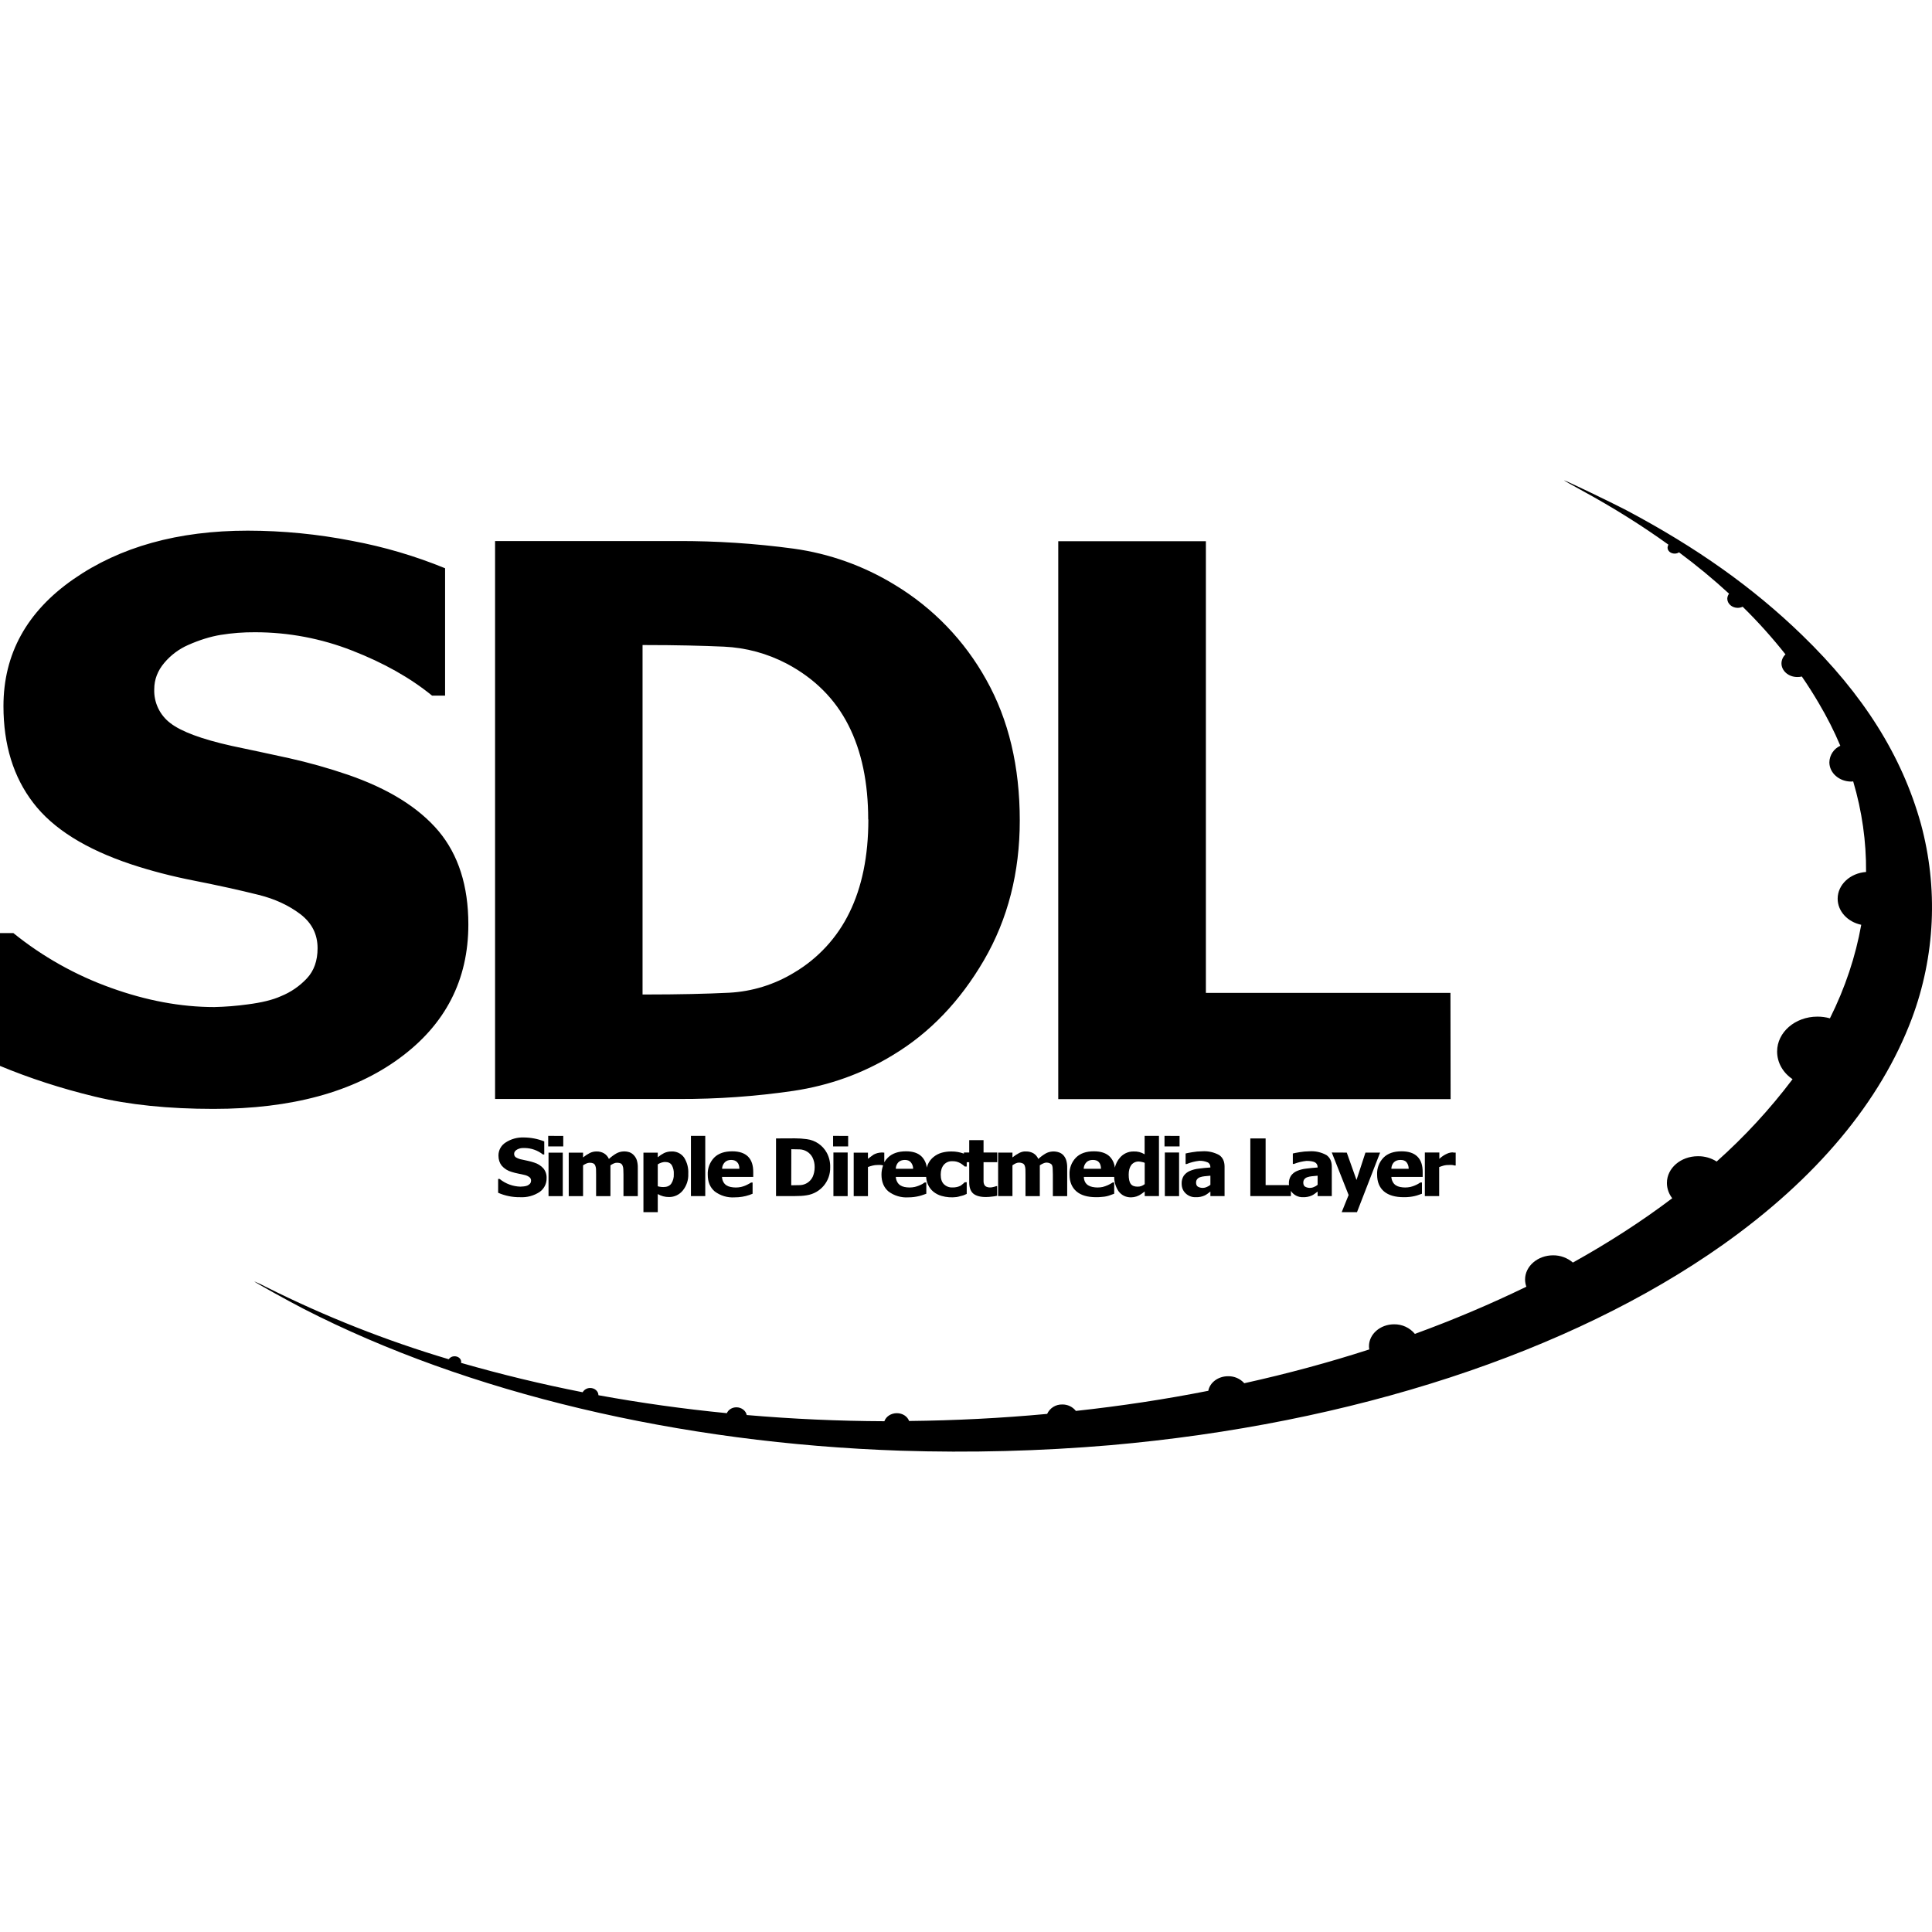
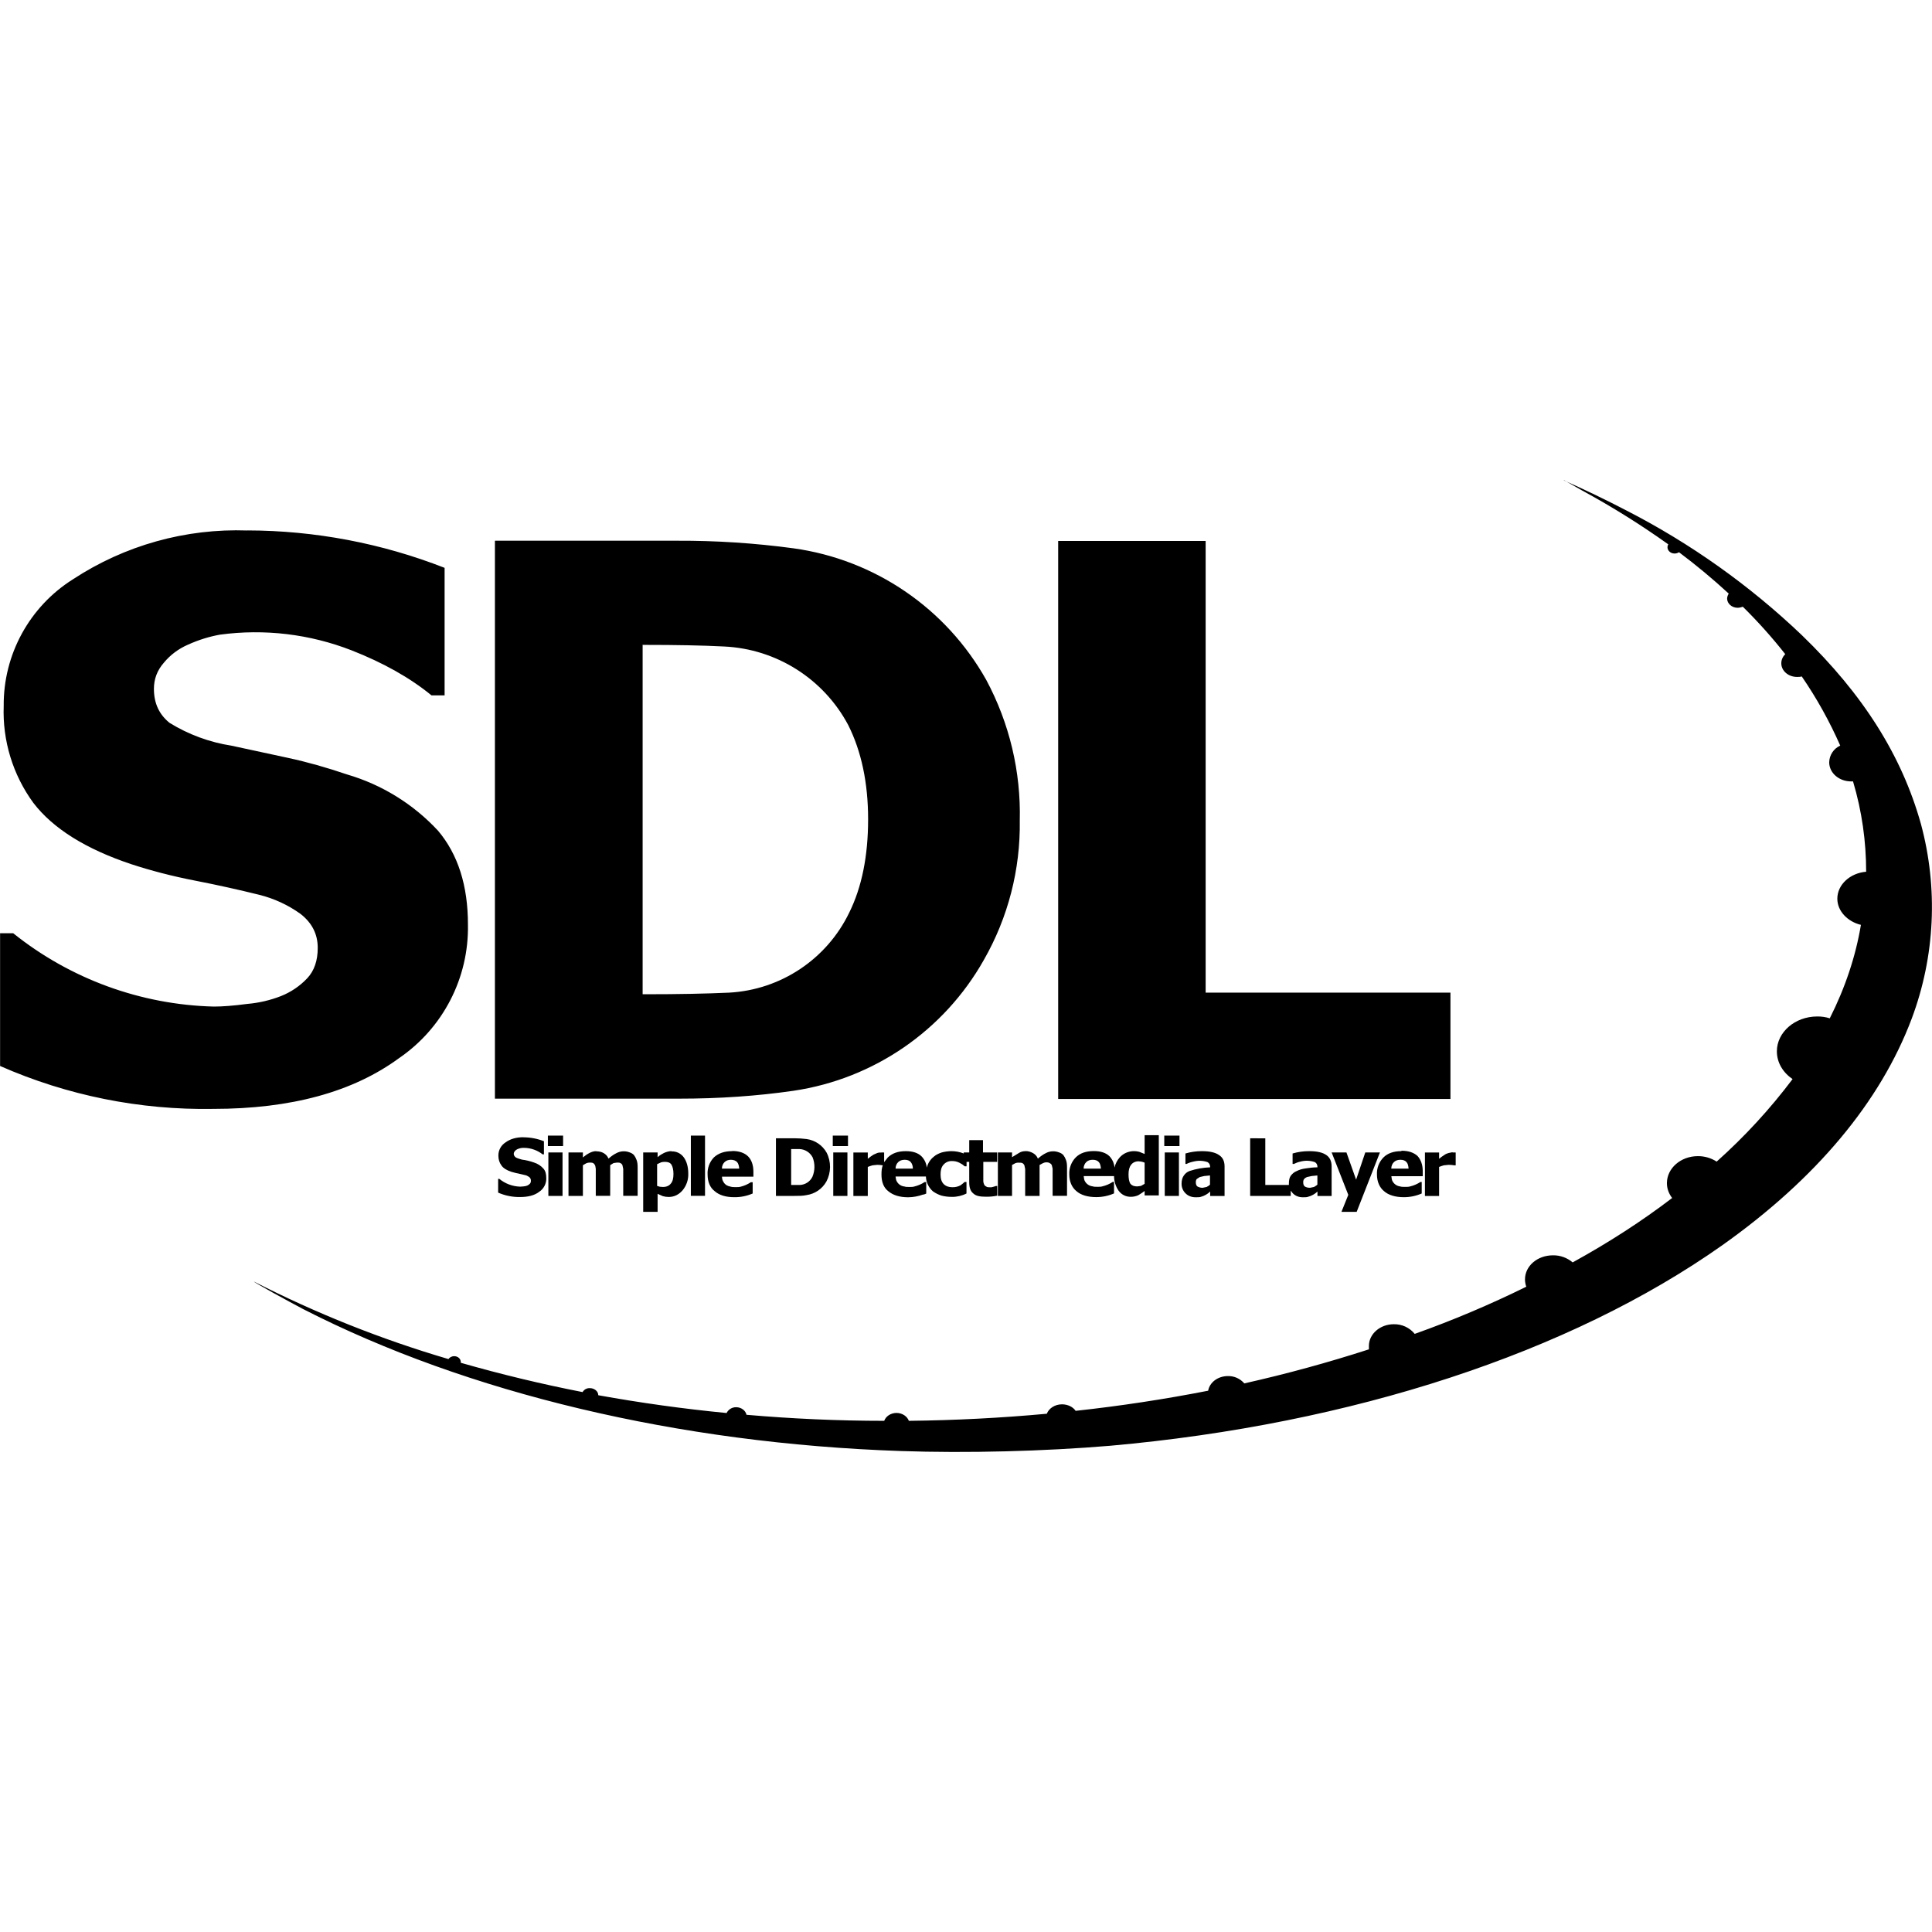
<svg xmlns="http://www.w3.org/2000/svg" role="img" viewBox="0 0 24 24">
-   <path d="m 19.43,5.967 c -0.006,0 0.096,0.058 0.226,0.129 0.387,0.211 0.744,0.435 1.07,0.67 a 0.071,0.071 0 0 0 -0.011,0.037 c 0,0.042 0.04,0.074 0.088,0.074 0.02,0 0.04,-0.005 0.054,-0.016 0.223,0.166 0.43,0.337 0.622,0.514 a 0.107,0.107 0 0 0 -0.022,0.062 c 0,0.063 0.059,0.114 0.13,0.114 a 0.149,0.149 0 0 0 0.061,-0.014 c 0.195,0.191 0.372,0.39 0.532,0.592 a 0.155,0.155 0 0 0 -0.05,0.111 c 0,0.094 0.088,0.17 0.196,0.17 0.02,0 0.039,-10e-4 0.057,-0.006 0.075,0.109 0.145,0.219 0.21,0.33 0.103,0.174 0.193,0.351 0.268,0.53 a 0.232,0.232 0 0 0 -0.136,0.205 c 0,0.132 0.121,0.24 0.273,0.24 l 0.023,-0.002 c 0.11,0.37 0.163,0.748 0.16,1.125 -0.197,0.014 -0.353,0.157 -0.353,0.332 0,0.157 0.125,0.289 0.293,0.324 -0.07,0.392 -0.199,0.782 -0.389,1.162 a 0.57,0.57 0 0 0 -0.156,-0.021 c -0.276,0 -0.5,0.194 -0.5,0.433 0,0.14 0.074,0.265 0.192,0.344 a 7.097,7.097 0 0 1 -0.943,1.023 0.421,0.421 0 0 0 -0.233,-0.066 c -0.213,0 -0.385,0.148 -0.385,0.332 0,0.07 0.024,0.136 0.066,0.19 -0.375,0.284 -0.787,0.55 -1.234,0.799 a 0.373,0.373 0 0 0 -0.246,-0.09 c -0.191,0 -0.348,0.135 -0.348,0.3 0,0.032 0.006,0.062 0.016,0.09 a 14.67,14.67 0 0 1 -1.385,0.586 0.328,0.328 0 0 0 -0.258,-0.119 c -0.172,0 -0.312,0.122 -0.312,0.272 0,0.014 0.001,0.027 0.004,0.04 -0.501,0.162 -1.02,0.302 -1.553,0.42 a 0.263,0.263 0 0 0 -0.201,-0.087 c -0.124,0 -0.227,0.078 -0.246,0.181 -0.536,0.106 -1.085,0.189 -1.645,0.25 a 0.21,0.21 0 0 0 -0.17,-0.08 0.2,0.2 0 0 0 -0.187,0.117 c -0.57,0.053 -1.144,0.082 -1.715,0.088 -0.02,-0.056 -0.08,-0.097 -0.152,-0.097 -0.073,0 -0.135,0.042 -0.155,0.1 a 20.833,20.833 0 0 1 -1.71,-0.077 c -0.01,-0.053 -0.064,-0.096 -0.128,-0.096 -0.054,0 -0.1,0.03 -0.119,0.073 A 19.448,19.448 0 0 1 7.434,17.332 c 0,-0.049 -0.046,-0.09 -0.102,-0.09 a 0.107,0.107 0 0 0 -0.094,0.053 18.042,18.042 0 0 1 -1.511,-0.365 l 0.002,-0.012 c 0,-0.04 -0.037,-0.07 -0.083,-0.07 a 0.087,0.087 0 0 0 -0.072,0.037 13.95,13.95 0 0 1 -2.267,-0.897 1.403,1.403 0 0 0 -0.149,-0.07 c 0,0.008 0.42,0.241 0.612,0.34 2.039,1.046 4.66,1.67 7.417,1.763 a 22.301,22.301 0 0 0 2.602,-0.068 c 3.005,-0.263 5.716,-1.15 7.61,-2.488 1.165,-0.825 1.962,-1.778 2.351,-2.813 A 3.95,3.95 0 0 0 23.862,10.234 C 23.627,9.389 23.148,8.626 22.384,7.887 21.776,7.298 21.078,6.802 20.201,6.337 20.021,6.243 19.447,5.967 19.43,5.967 Z M 3.078,6.592 c -0.866,0 -1.588,0.201 -2.166,0.603 -0.578,0.402 -0.869,0.928 -0.869,1.576 0,0.482 0.124,0.882 0.37,1.202 0.244,0.32 0.649,0.574 1.214,0.763 0.245,0.081 0.508,0.15 0.791,0.205 0.283,0.056 0.549,0.114 0.797,0.176 0.2,0.05 0.372,0.13 0.515,0.238 0.144,0.11 0.215,0.25 0.215,0.424 0,0.155 -0.044,0.28 -0.133,0.375 a 0.907,0.907 0 0 1 -0.322,0.221 c -0.104,0.047 -0.242,0.08 -0.414,0.102 a 3.63,3.63 0 0 1 -0.414,0.033 c -0.415,0 -0.844,-0.08 -1.285,-0.239 A 4.156,4.156 0 0 1 0.166,11.591 H 2.62493e-7 v 1.65 C 0.363,13.392 0.757,13.521 1.18,13.623 c 0.423,0.102 0.914,0.152 1.472,0.152 0.97,0 1.74,-0.21 2.31,-0.629 0.571,-0.418 0.856,-0.973 0.856,-1.662 0,-0.48 -0.124,-0.866 -0.37,-1.16 C 5.2,10.031 4.825,9.797 4.318,9.623 A 6.961,6.961 0 0 0 3.59,9.418 C 3.362,9.368 3.126,9.318 2.88,9.266 2.502,9.182 2.248,9.086 2.115,8.982 A 0.505,0.505 0 0 1 1.916,8.562 c 0,-0.12 0.042,-0.23 0.125,-0.328 A 0.815,0.815 0 0 1 2.338,8.012 C 2.478,7.95 2.613,7.908 2.74,7.887 a 2.56,2.56 0 0 1 0.43,-0.033 A 3.3,3.3 0 0 1 4.375,8.082 C 4.765,8.234 5.096,8.42 5.367,8.641 H 5.529 V 7.059 A 5.896,5.896 0 0 0 4.375,6.719 6.763,6.763 0 0 0 3.078,6.592 Z M 6.15,6.721 V 13.652 H 8.434 a 9.62,9.62 0 0 0 1.423,-0.101 c 0.446,-0.067 0.86,-0.215 1.239,-0.447 0.454,-0.274 0.83,-0.666 1.127,-1.176 0.297,-0.51 0.445,-1.09 0.445,-1.735 0,-0.67 -0.138,-1.253 -0.416,-1.748 A 3.171,3.171 0 0 0 11.115,7.265 3.26,3.26 0 0 0 9.855,6.815 10.508,10.508 0 0 0 8.415,6.721 Z m 6.996,0.002 v 6.931 h 4.874 l -0.002,-1.32 H 14.98 V 6.723 Z M 7.982,8.013 h 0.036 c 0.378,0 0.703,0.008 0.976,0.02 0.273,0.013 0.535,0.083 0.783,0.213 0.343,0.183 0.597,0.437 0.762,0.762 0.165,0.324 0.246,0.715 0.246,1.172 h 0.002 c 0,0.456 -0.08,0.841 -0.236,1.158 A 1.758,1.758 0 0 1 9.865,12.082 1.723,1.723 0 0 1 9.059,12.332 c -0.283,0.014 -0.63,0.022 -1.041,0.022 H 7.982 Z M 6.81,14.11 v 0.131 h 0.187 v -0.13 z m 1.773,0 v 0.748 h 0.178 V 14.11 Z m 1.766,0 v 0.131 h 0.187 v -0.13 z m 3.87,0 v 0.229 a 0.243,0.243 0 0 0 -0.139,-0.035 0.22,0.22 0 0 0 -0.093,0.02 0.224,0.224 0 0 0 -0.074,0.056 0.285,0.285 0 0 0 -0.064,0.125 0.231,0.231 0 0 0 -0.063,-0.137 c -0.044,-0.044 -0.11,-0.066 -0.197,-0.066 -0.096,0 -0.17,0.025 -0.223,0.078 a 0.283,0.283 0 0 0 -0.08,0.21 c 0,0.091 0.029,0.161 0.086,0.21 0.057,0.049 0.139,0.072 0.246,0.072 a 0.56,0.56 0 0 0 0.074,-0.004 0.332,0.332 0 0 0 0.11,-0.025 l 0.039,-0.014 V 14.689 h -0.018 a 0.43,0.43 0 0 1 -0.125,0.056 0.315,0.315 0 0 1 -0.127,0 0.163,0.163 0 0 1 -0.054,-0.021 0.113,0.113 0 0 1 -0.038,-0.041 0.145,0.145 0 0 1 -0.015,-0.063 h 0.377 a 0.32,0.32 0 0 0 0.054,0.178 c 0.038,0.05 0.09,0.076 0.155,0.076 a 0.223,0.223 0 0 0 0.13,-0.043 0.92,0.92 0 0 0 0.04,-0.03 v 0.057 h 0.177 v -0.748 z m 0.247,0 v 0.131 h 0.187 v -0.13 z m -7.96,0.02 a 0.385,0.385 0 0 0 -0.224,0.062 0.19,0.19 0 0 0 -0.09,0.163 c 0,0.05 0.014,0.091 0.04,0.125 a 0.253,0.253 0 0 0 0.124,0.078 0.703,0.703 0 0 0 0.083,0.021 c 0.029,0.006 0.056,0.011 0.082,0.018 a 0.15,0.15 0 0 1 0.054,0.025 0.05,0.05 0 0 1 0.022,0.043 c 0,0.016 -0.005,0.03 -0.014,0.04 a 0.095,0.095 0 0 1 -0.033,0.023 0.17,0.17 0 0 1 -0.043,0.01 l -0.043,0.003 a 0.429,0.429 0 0 1 -0.258,-0.096 h -0.018 v 0.172 a 0.654,0.654 0 0 0 0.273,0.055 0.4,0.4 0 0 0 0.241,-0.064 0.203,0.203 0 0 0 0.088,-0.172 0.18,0.18 0 0 0 -0.039,-0.121 0.252,0.252 0 0 0 -0.115,-0.073 0.729,0.729 0 0 0 -0.076,-0.021 l -0.073,-0.016 a 0.22,0.22 0 0 1 -0.08,-0.029 0.05,0.05 0 0 1 -0.02,-0.043 c 0,-0.012 0.004,-0.023 0.012,-0.033 a 0.088,0.088 0 0 1 0.032,-0.024 0.182,0.182 0 0 1 0.04,-0.013 c 0.014,-0.002 0.03,-0.002 0.046,-0.002 a 0.372,0.372 0 0 1 0.227,0.08 h 0.017 v -0.162 a 0.704,0.704 0 0 0 -0.254,-0.049 z m 3.134,0.012 v 0.716 h 0.236 c 0.052,0 0.1,-0.002 0.146,-0.01 a 0.343,0.343 0 0 0 0.291,-0.347 0.36,0.36 0 0 0 -0.042,-0.18 0.33,0.33 0 0 0 -0.249,-0.17 1.08,1.08 0 0 0 -0.148,-0.01 z m 5.892,0 v 0.716 h 0.504 v -0.064 a 0.172,0.172 0 0 0 0.15,0.078 0.248,0.248 0 0 0 0.11,-0.021 0.204,0.204 0 0 0 0.039,-0.024 l 0.033,-0.025 v 0.056 h 0.176 v -0.367 c 0,-0.063 -0.022,-0.111 -0.066,-0.142 a 0.386,0.386 0 0 0 -0.215,-0.047 0.73,0.73 0 0 0 -0.12,0.011 c -0.039,0.007 -0.066,0.011 -0.083,0.016 v 0.13 h 0.013 a 0.616,0.616 0 0 1 0.157,-0.038 c 0.046,0 0.08,0.006 0.103,0.017 0.023,0.012 0.035,0.033 0.035,0.063 v 0.002 a 2.134,2.134 0 0 0 -0.142,0.014 0.4,0.4 0 0 0 -0.116,0.03 0.176,0.176 0 0 0 -0.074,0.06 0.17,0.17 0 0 0 -0.025,0.097 l 0.002,0.018 H 15.722 V 14.142 Z m -3.492,0.021 v 0.154 h -0.066 v 0.014 a 0.434,0.434 0 0 0 -0.155,-0.027 0.437,0.437 0 0 0 -0.119,0.015 0.28,0.28 0 0 0 -0.1,0.051 0.244,0.244 0 0 0 -0.087,0.135 0.234,0.234 0 0 0 -0.063,-0.137 c -0.044,-0.044 -0.108,-0.066 -0.195,-0.066 -0.096,0 -0.171,0.025 -0.225,0.078 a 0.255,0.255 0 0 0 -0.045,0.058 v -0.119 a 0.207,0.207 0 0 0 -0.02,-0.002 h -0.017 a 0.224,0.224 0 0 0 -0.094,0.025 l -0.039,0.028 -0.033,0.025 v -0.076 h -0.177 v 0.54 h 0.177 v -0.362 a 0.562,0.562 0 0 1 0.059,-0.018 0.233,0.233 0 0 1 0.058,-0.007 c 0.016,0 0.03,-0.002 0.043,0 0.012,0 0.021,0.003 0.028,0.006 a 0.327,0.327 0 0 0 -0.02,0.113 c 0,0.09 0.029,0.16 0.086,0.209 a 0.37,0.37 0 0 0 0.248,0.074 0.56,0.56 0 0 0 0.133,-0.016 0.372,0.372 0 0 0 0.05,-0.015 l 0.04,-0.014 v -0.14 h -0.02 l -0.029,0.019 a 0.392,0.392 0 0 1 -0.096,0.037 0.315,0.315 0 0 1 -0.127,0 0.153,0.153 0 0 1 -0.052,-0.021 0.113,0.113 0 0 1 -0.037,-0.041 0.145,0.145 0 0 1 -0.018,-0.063 h 0.377 a 0.26,0.26 0 0 0 0.023,0.096 0.238,0.238 0 0 0 0.067,0.088 0.283,0.283 0 0 0 0.101,0.052 0.465,0.465 0 0 0 0.188,0.014 c 0.015,-0.002 0.031,-0.007 0.049,-0.012 0.013,-0.003 0.027,-0.006 0.04,-0.011 l 0.036,-0.016 v -0.145 h -0.024 a 0.54,0.54 0 0 1 -0.05,0.042 0.217,0.217 0 0 1 -0.045,0.017 0.218,0.218 0 0 1 -0.059,0.006 0.141,0.141 0 0 1 -0.105,-0.04 c -0.027,-0.026 -0.04,-0.066 -0.04,-0.12 0,-0.05 0.013,-0.091 0.038,-0.121 a 0.13,0.13 0 0 1 0.105,-0.045 0.185,0.185 0 0 1 0.098,0.023 0.25,0.25 0 0 1 0.033,0.022 c 0.01,0.007 0.018,0.015 0.025,0.021 h 0.024 v -0.054 h 0.031 v 0.252 c 0,0.064 0.018,0.11 0.05,0.138 0.034,0.028 0.085,0.043 0.157,0.043 a 0.591,0.591 0 0 0 0.08,-0.006 0.358,0.358 0 0 0 0.06,-0.01 v -0.119 h -0.013 c -0.006,0.004 -0.018,0.006 -0.033,0.01 a 0.164,0.164 0 0 1 -0.037,0.006 0.113,0.113 0 0 1 -0.053,-0.01 0.057,0.057 0 0 1 -0.018,-0.015 l -0.007,-0.012 a 0.09,0.09 0 0 1 -0.008,-0.037 V 14.437 h 0.17 v -0.12 h -0.17 v -0.154 z m -2.21,0.113 h 0.003 l 0.102,0.002 a 0.187,0.187 0 0 1 0.158,0.1 0.264,0.264 0 0 1 0.027,0.121 c 0,0.047 -0.01,0.088 -0.025,0.121 a 0.182,0.182 0 0 1 -0.154,0.102 l -0.108,0.002 h -0.004 z m -0.733,0.026 c -0.096,0 -0.172,0.025 -0.225,0.078 a 0.287,0.287 0 0 0 -0.08,0.213 c 0,0.09 0.029,0.158 0.086,0.207 a 0.37,0.37 0 0 0 0.248,0.074 0.56,0.56 0 0 0 0.184,-0.03 l 0.039,-0.015 v -0.139 h -0.019 c -0.008,0.006 -0.019,0.011 -0.031,0.018 a 0.356,0.356 0 0 1 -0.094,0.037 0.315,0.315 0 0 1 -0.129,0 0.153,0.153 0 0 1 -0.053,-0.021 0.113,0.113 0 0 1 -0.037,-0.041 0.145,0.145 0 0 1 -0.017,-0.063 h 0.388 v -0.06 c 0,-0.084 -0.02,-0.147 -0.064,-0.192 -0.044,-0.044 -0.11,-0.066 -0.197,-0.066 z m 5.834,0 a 0.73,0.73 0 0 0 -0.12,0.011 c -0.039,0.007 -0.066,0.011 -0.083,0.016 v 0.131 h 0.013 a 0.59,0.59 0 0 1 0.156,-0.04 0.24,0.24 0 0 1 0.104,0.019 c 0.023,0.01 0.035,0.032 0.035,0.062 v 0.002 c -0.051,0.003 -0.1,0.008 -0.144,0.014 a 0.386,0.386 0 0 0 -0.114,0.03 0.176,0.176 0 0 0 -0.074,0.06 0.17,0.17 0 0 0 -0.025,0.097 c 0,0.049 0.017,0.09 0.05,0.121 a 0.171,0.171 0 0 0 0.126,0.047 0.248,0.248 0 0 0 0.109,-0.021 0.204,0.204 0 0 0 0.039,-0.024 l 0.033,-0.025 v 0.056 h 0.176 v -0.367 c 0,-0.063 -0.022,-0.111 -0.066,-0.142 a 0.386,0.386 0 0 0 -0.215,-0.047 z m 2.48,0 c -0.096,0 -0.171,0.025 -0.224,0.078 a 0.282,0.282 0 0 0 -0.08,0.21 c 0,0.091 0.028,0.161 0.085,0.21 0.058,0.049 0.141,0.072 0.248,0.072 a 0.56,0.56 0 0 0 0.075,-0.004 c 0.02,-0.003 0.039,-0.005 0.058,-0.01 a 0.371,0.371 0 0 0 0.051,-0.015 l 0.04,-0.014 v -0.14 h -0.02 c -0.008,0.005 -0.017,0.012 -0.03,0.019 a 0.392,0.392 0 0 1 -0.095,0.037 0.315,0.315 0 0 1 -0.127,0 0.153,0.153 0 0 1 -0.053,-0.021 0.113,0.113 0 0 1 -0.037,-0.041 0.145,0.145 0 0 1 -0.018,-0.063 h 0.389 v -0.06 c 0,-0.084 -0.02,-0.147 -0.065,-0.192 -0.044,-0.044 -0.11,-0.066 -0.197,-0.066 z m -10,0.002 a 0.184,0.184 0 0 0 -0.086,0.02 0.486,0.486 0 0 0 -0.082,0.054 v -0.059 H 7.065 v 0.54 h 0.178 v -0.383 a 0.292,0.292 0 0 1 0.04,-0.022 0.102,0.102 0 0 1 0.042,-0.01 c 0.02,0 0.034,0.003 0.045,0.008 a 0.05,0.05 0 0 1 0.024,0.026 0.134,0.134 0 0 1 0.01,0.044 l 10e-4,0.067 v 0.27 h 0.178 v -0.383 a 0.273,0.273 0 0 1 0.043,-0.024 0.096,0.096 0 0 1 0.04,-0.008 c 0.018,0 0.033,0.003 0.044,0.008 a 0.05,0.05 0 0 1 0.023,0.026 0.125,0.125 0 0 1 0.01,0.044 l 0.002,0.067 V 14.859 h 0.178 v -0.352 a 0.306,0.306 0 0 0 -0.012,-0.094 0.163,0.163 0 0 0 -0.035,-0.06 0.137,0.137 0 0 0 -0.053,-0.038 0.205,0.205 0 0 0 -0.164,0.012 0.523,0.523 0 0 0 -0.095,0.07 0.15,0.15 0 0 0 -0.061,-0.07 0.176,0.176 0 0 0 -0.092,-0.023 z m 0.932,0 a 0.212,0.212 0 0 0 -0.094,0.02 0.411,0.411 0 0 0 -0.078,0.052 v -0.057 H 7.993 v 0.739 H 8.171 v -0.225 a 0.274,0.274 0 0 0 0.14,0.037 0.217,0.217 0 0 0 0.17,-0.08 0.307,0.307 0 0 0 0.069,-0.209 0.34,0.34 0 0 0 -0.053,-0.203 0.18,0.18 0 0 0 -0.154,-0.074 z m 4.379,0 a 0.179,0.179 0 0 0 -0.063,0.02 0.485,0.485 0 0 0 -0.082,0.054 v -0.06 h -0.178 v 0.54 h 0.178 v -0.382 a 0.265,0.265 0 0 1 0.04,-0.024 0.102,0.102 0 0 1 0.087,0 l 0.008,0.004 a 0.066,0.066 0 0 1 0.016,0.02 0.146,0.146 0 0 1 0.01,0.047 l 10e-4,0.066 v 0.27 h 0.178 v -0.383 a 0.273,0.273 0 0 1 0.043,-0.024 0.099,0.099 0 0 1 0.04,-0.01 0.1,0.1 0 0 1 0.044,0.01 c 0.005,0.003 0.012,0.006 0.016,0.01 l 0.01,0.014 a 0.138,0.138 0 0 1 0.007,0.045 l 0.002,0.068 v 0.27 h 0.178 v -0.352 a 0.306,0.306 0 0 0 -0.012,-0.094 0.17,0.17 0 0 0 -0.035,-0.062 0.133,0.133 0 0 0 -0.053,-0.035 0.205,0.205 0 0 0 -0.164,0.011 0.523,0.523 0 0 0 -0.095,0.07 0.15,0.15 0 0 0 -0.06,-0.07 0.176,0.176 0 0 0 -0.093,-0.023 z m 5.324,0.011 a 0.165,0.165 0 0 0 -0.049,0.008 0.32,0.32 0 0 0 -0.084,0.045 0.263,0.263 0 0 0 -0.033,0.028 v -0.079 H 17.7 v 0.541 h 0.178 v -0.36 a 0.608,0.608 0 0 1 0.06,-0.02 0.228,0.228 0 0 1 0.06,-0.006 c 0.015,0 0.027,-0.002 0.04,0 a 0.11,0.11 0 0 1 0.03,0.006 h 0.015 v -0.16 h -0.02 c -0.007,0 -0.013,-0.002 -0.02,-0.003 z m -7.693,0.002 v 0.542 h 0.177 v -0.542 z m 4.117,0 v 0.542 h 0.177 v -0.542 z m 2.074,0 0.209,0.528 -0.086,0.213 h 0.19 l 0.287,-0.74 h -0.182 l -0.111,0.34 -0.121,-0.34 z m -9.73,0.002 v 0.54 h 0.177 v -0.54 z m 2.269,0.09 c 0.034,0 0.06,0.011 0.076,0.03 0.017,0.018 0.025,0.044 0.026,0.08 H 8.97 a 0.12,0.12 0 0 1 0.033,-0.08 c 0.02,-0.02 0.046,-0.03 0.08,-0.03 z m 2.158,0 c 0.034,0 0.058,0.011 0.074,0.03 a 0.12,0.12 0 0 1 0.028,0.08 H 11.128 a 0.119,0.119 0 0 1 0.031,-0.08 c 0.02,-0.02 0.048,-0.03 0.082,-0.03 z m 2.334,0 c 0.034,0 0.06,0.009 0.076,0.028 0.017,0.018 0.025,0.046 0.026,0.082 h -0.215 a 0.12,0.12 0 0 1 0.033,-0.08 c 0.02,-0.02 0.046,-0.03 0.08,-0.03 z m 3.822,0 c 0.034,0 0.058,0.009 0.075,0.028 a 0.128,0.128 0 0 1 0.027,0.082 h -0.215 a 0.119,0.119 0 0 1 0.031,-0.08 c 0.02,-0.02 0.048,-0.03 0.082,-0.03 z m -3.248,0.02 c 0.01,0 0.023,0.003 0.038,0.006 a 0.134,0.134 0 0 1 0.033,0.01 v 0.265 a 0.165,0.165 0 0 1 -0.043,0.024 0.134,0.134 0 0 1 -0.047,0.007 c -0.038,0 -0.067,-0.011 -0.084,-0.035 -0.017,-0.023 -0.025,-0.062 -0.025,-0.115 0,-0.05 0.011,-0.09 0.033,-0.12 a 0.114,0.114 0 0 1 0.095,-0.042 z m -5.884,0.006 c 0.036,0 0.06,0.011 0.078,0.035 a 0.2,0.2 0 0 1 0.027,0.115 0.194,0.194 0 0 1 -0.033,0.121 c -0.021,0.027 -0.053,0.04 -0.096,0.04 a 0.22,0.22 0 0 1 -0.039,-0.003 0.125,0.125 0 0 1 -0.031,-0.007 V 14.464 a 0.183,0.183 0 0 1 0.094,-0.03 z m 6.771,0.17 v 0.113 a 0.149,0.149 0 0 1 -0.045,0.027 0.122,0.122 0 0 1 -0.111,-0.004 c -0.014,-0.01 -0.022,-0.025 -0.022,-0.05 0,-0.018 0.005,-0.033 0.014,-0.043 a 0.074,0.074 0 0 1 0.035,-0.024 0.253,0.253 0 0 1 0.055,-0.012 z m 1.332,0 v 0.113 a 0.149,0.149 0 0 1 -0.045,0.027 0.122,0.122 0 0 1 -0.111,-0.004 c -0.014,-0.01 -0.022,-0.025 -0.022,-0.05 0,-0.018 0.005,-0.033 0.014,-0.043 a 0.074,0.074 0 0 1 0.035,-0.024 0.253,0.253 0 0 1 0.055,-0.012 z" />
+   <path d="m19.429 5.965 0.228 0.13a10.298 10.298 0 0 1 1.067 0.667 0.065 0.065 0 0 0-0.01 0.036c0 0.042 0.039 0.078 0.088 0.078a0.098 0.098 0 0 0 0.055-0.016 7.904 7.904 0 0 1 0.618 0.514c-0.01 0.016-0.02 0.039-0.02 0.062 0 0.062 0.059 0.114 0.13 0.114 0.023 0 0.046-0.006 0.065-0.013 0.192 0.189 0.368 0.387 0.527 0.589-0.033 0.033-0.049 0.072-0.049 0.114 0 0.094 0.088 0.169 0.195 0.169 0.023 0 0.039 0 0.059-0.006a5.253 5.253 0 0 1 0.478 0.859 0.234 0.234 0 0 0-0.137 0.208c0 0.13 0.12 0.237 0.273 0.237h0.023c0.111 0.371 0.163 0.748 0.163 1.122-0.198 0.016-0.358 0.159-0.358 0.335 0 0.156 0.13 0.286 0.293 0.325-0.065 0.39-0.195 0.781-0.387 1.161a0.488 0.488 0 0 0-0.156-0.023c-0.276 0-0.501 0.195-0.501 0.433 0 0.14 0.075 0.263 0.195 0.345a7.101 7.101 0 0 1-0.943 1.025 0.423 0.423 0 0 0-0.234-0.068c-0.211 0-0.384 0.15-0.384 0.335 0 0.068 0.023 0.13 0.065 0.185-0.374 0.286-0.787 0.553-1.236 0.8a0.368 0.368 0 0 0-0.244-0.088c-0.195 0-0.348 0.133-0.348 0.299 0 0.033 0.006 0.062 0.016 0.091a12.985 12.985 0 0 1-1.386 0.586 0.325 0.325 0 0 0-0.26-0.12c-0.169 0-0.309 0.12-0.309 0.27v0.042a17.403 17.403 0 0 1-1.548 0.423 0.26 0.26 0 0 0-0.202-0.091c-0.127 0-0.228 0.078-0.247 0.182a19.654 19.654 0 0 1-1.646 0.25c-0.033-0.049-0.098-0.081-0.169-0.081-0.088 0-0.163 0.049-0.189 0.117a21.153 21.153 0 0 1-1.714 0.088c-0.02-0.055-0.081-0.098-0.153-0.098-0.072 0-0.133 0.042-0.153 0.098-0.576 0-1.145-0.026-1.711-0.075-0.01-0.052-0.065-0.094-0.127-0.094a0.13 0.13 0 0 0-0.12 0.072c-0.54-0.052-1.073-0.127-1.594-0.221 0-0.049-0.049-0.088-0.104-0.088a0.098 0.098 0 0 0-0.091 0.049 18.112 18.112 0 0 1-1.513-0.364v-0.01c0-0.039-0.036-0.072-0.081-0.072-0.033 0-0.059 0.016-0.072 0.036a13.964 13.964 0 0 1-2.417-0.963c0 0.01 0.42 0.241 0.612 0.342 2.039 1.044 4.661 1.669 7.42 1.763 0.829 0.029 1.789 0.003 2.602-0.065 3.006-0.267 5.715-1.155 7.608-2.492 1.165-0.826 1.962-1.779 2.352-2.814a3.955 3.955 0 0 0 0.114-2.42c-0.237-0.846-0.716-1.607-1.48-2.345a9.329 9.329 0 0 0-2.179-1.548 13.75 13.75 0 0 0-0.777-0.374zm-16.355 0.625a3.708 3.708 0 0 0-2.166 0.605 1.841 1.841 0 0 0-0.862 1.574 1.919 1.919 0 0 0 0.368 1.204c0.244 0.319 0.651 0.573 1.213 0.761 0.247 0.081 0.511 0.15 0.794 0.205 0.283 0.055 0.546 0.114 0.797 0.176a1.496 1.496 0 0 1 0.514 0.237c0.143 0.111 0.215 0.25 0.215 0.423 0 0.156-0.042 0.283-0.13 0.377a0.911 0.911 0 0 1-0.325 0.221 1.5 1.5 0 0 1-0.42 0.098c-0.172 0.023-0.312 0.033-0.416 0.033a4.154 4.154 0 0 1-2.492-0.911h-0.163v1.649a6.301 6.301 0 0 0 2.648 0.533c0.969 0 1.737-0.211 2.309-0.631a1.965 1.965 0 0 0 0.855-1.659c0-0.485-0.124-0.872-0.371-1.165a2.498 2.498 0 0 0-1.129-0.699c-0.26-0.088-0.501-0.156-0.729-0.205l-0.709-0.153a2.072 2.072 0 0 1-0.768-0.283c-0.13-0.104-0.195-0.244-0.195-0.423 0-0.12 0.039-0.228 0.124-0.325 0.081-0.098 0.182-0.172 0.293-0.221 0.143-0.065 0.276-0.104 0.403-0.127a3.289 3.289 0 0 1 1.636 0.195c0.39 0.153 0.722 0.338 0.992 0.559h0.163v-1.584a6.756 6.756 0 0 0-2.449-0.465zm3.074 0.13v6.928h2.284c0.504 0 0.976-0.033 1.425-0.098a3.263 3.263 0 0 0 2.365-1.626 3.383 3.383 0 0 0 0.446-1.73 3.513 3.513 0 0 0-0.416-1.747 3.259 3.259 0 0 0-2.397-1.636 10.507 10.507 0 0 0-1.441-0.094h-2.264zm6.997 0v6.932h4.873v-1.321h-3.041v-5.611h-1.835zm-5.165 1.291h0.033c0.381 0 0.709 0.006 0.982 0.02a1.844 1.844 0 0 1 1.542 0.976c0.163 0.325 0.247 0.716 0.247 1.171 0 0.455-0.078 0.842-0.234 1.158a1.763 1.763 0 0 1-1.493 0.995c-0.283 0.013-0.628 0.02-1.041 0.02h-0.033v-4.336zm6.239 6.096v0.228l-0.065-0.026a0.247 0.247 0 0 0-0.169 0.013c-0.029 0.013-0.055 0.033-0.075 0.055a0.286 0.286 0 0 0-0.065 0.127 0.234 0.234 0 0 0-0.062-0.14c-0.042-0.042-0.107-0.065-0.195-0.065-0.098 0-0.172 0.026-0.224 0.078a0.283 0.283 0 0 0-0.081 0.211c0 0.091 0.033 0.163 0.088 0.208 0.055 0.049 0.14 0.075 0.247 0.075a0.556 0.556 0 0 0 0.221-0.046v-0.143h-0.016a0.4 0.4 0 0 1-0.127 0.055c-0.02 0.006-0.039 0.006-0.059 0.006-0.026 0-0.049 0-0.065-0.006a0.124 0.124 0 0 1-0.094-0.062c-0.01-0.016-0.013-0.036-0.016-0.065h0.377a0.325 0.325 0 0 0 0.055 0.179 0.182 0.182 0 0 0 0.156 0.078 0.221 0.221 0 0 0 0.091-0.02 0.95 0.95 0 0 0 0.078-0.052v0.055h0.176v-0.748h-0.176zm0.244 0v0.13h0.189v-0.13zm-4.118 0v0.13h0.189v-0.13zm-3.539 0v0.13h0.189v-0.13zm1.776 0v0.748h0.176v-0.748zm-2.079 0.02c-0.088 0-0.163 0.02-0.224 0.065a0.192 0.192 0 0 0-0.088 0.163c0 0.049 0.013 0.088 0.039 0.124 0.023 0.033 0.065 0.059 0.124 0.078 0.026 0.006 0.052 0.016 0.081 0.02l0.085 0.02c0.02 0.003 0.036 0.013 0.052 0.023 0.016 0.013 0.023 0.026 0.023 0.046 0 0.016-0.003 0.029-0.013 0.039a0.098 0.098 0 0 1-0.033 0.023 0.163 0.163 0 0 1-0.046 0.01l-0.042 0.003a0.429 0.429 0 0 1-0.26-0.098l-0.013 0.003v0.169a0.651 0.651 0 0 0 0.273 0.055c0.098 0 0.179-0.02 0.237-0.065a0.195 0.195 0 0 0 0.088-0.169c0-0.052-0.01-0.091-0.036-0.12a0.26 0.26 0 0 0-0.117-0.075 0.716 0.716 0 0 0-0.15-0.036c-0.039-0.01-0.065-0.02-0.078-0.029-0.013-0.01-0.023-0.026-0.023-0.042 0-0.013 0.006-0.026 0.013-0.033 0.01-0.013 0.02-0.02 0.033-0.026a0.185 0.185 0 0 1 0.085-0.016 0.381 0.381 0 0 1 0.228 0.081h0.016v-0.163a0.696 0.696 0 0 0-0.254-0.049zm9.027 0.013v0.716h0.504v-0.065l0.026 0.033c0.033 0.033 0.075 0.049 0.124 0.049 0.029 0 0.049 0 0.065-0.006a0.267 0.267 0 0 0 0.117-0.065v0.055h0.176v-0.368c0-0.065-0.023-0.111-0.065-0.14-0.046-0.033-0.117-0.049-0.215-0.049a0.716 0.716 0 0 0-0.205 0.029v0.13h0.016c0.026-0.013 0.052-0.023 0.081-0.029a0.303 0.303 0 0 1 0.179 0.006c0.023 0.013 0.033 0.033 0.033 0.065-0.049 0-0.098 0.006-0.143 0.013-0.046 0.006-0.081 0.016-0.114 0.033-0.033 0.013-0.055 0.033-0.075 0.059-0.016 0.023-0.023 0.055-0.023 0.098v0.016h-0.293v-0.579zm-5.891 0v0.716h0.234c0.052 0 0.101 0 0.146-0.01a0.338 0.338 0 0 0 0.247-0.169 0.39 0.39 0 0 0 0.003-0.358 0.338 0.338 0 0 0-0.247-0.169c-0.049-0.006-0.098-0.01-0.15-0.01zm2.401 0.023v0.153h-0.068v0.013a0.416 0.416 0 0 0-0.153-0.029 0.488 0.488 0 0 0-0.12 0.016c-0.039 0.013-0.072 0.029-0.098 0.052a0.247 0.247 0 0 0-0.088 0.137 0.234 0.234 0 0 0-0.065-0.14c-0.042-0.042-0.107-0.065-0.195-0.065-0.098 0-0.169 0.026-0.224 0.078l-0.046 0.059v-0.12a0.189 0.189 0 0 0-0.036 0c-0.016 0-0.033 0-0.049 0.006l-0.046 0.02a0.605 0.605 0 0 0-0.072 0.052v-0.078h-0.179v0.54h0.179v-0.361a0.586 0.586 0 0 1 0.059-0.02l0.059-0.006a0.465 0.465 0 0 1 0.068 0.006c-0.013 0.033-0.016 0.072-0.016 0.114 0 0.091 0.026 0.163 0.085 0.208 0.059 0.049 0.14 0.075 0.247 0.075a0.556 0.556 0 0 0 0.182-0.033c0.013 0 0.026-0.006 0.042-0.013v-0.143h-0.02a0.407 0.407 0 0 1-0.127 0.055c-0.02 0.006-0.039 0.006-0.059 0.006-0.026 0-0.049 0-0.065-0.006a0.12 0.12 0 0 1-0.094-0.062c-0.01-0.016-0.013-0.036-0.016-0.062h0.377a0.254 0.254 0 0 0 0.088 0.185c0.033 0.023 0.065 0.039 0.104 0.052 0.039 0.01 0.081 0.016 0.13 0.016a0.387 0.387 0 0 0 0.182-0.042v-0.143h-0.023a0.595 0.595 0 0 1-0.052 0.042 0.205 0.205 0 0 1-0.104 0.023c-0.042 0-0.078-0.013-0.104-0.039-0.026-0.026-0.039-0.065-0.039-0.12 0-0.052 0.01-0.091 0.036-0.12a0.13 0.13 0 0 1 0.104-0.046 0.195 0.195 0 0 1 0.098 0.023 0.26 0.26 0 0 1 0.062 0.042h0.023v-0.055h0.033v0.254c0 0.065 0.016 0.111 0.049 0.137 0.033 0.033 0.085 0.042 0.156 0.042a0.628 0.628 0 0 0 0.143-0.013v-0.12h-0.016l-0.033 0.01c-0.016 0.006-0.026 0.006-0.036 0.006-0.023 0-0.042 0-0.052-0.01-0.013-0.006-0.023-0.016-0.026-0.026a0.098 0.098 0 0 1-0.01-0.039v-0.241h0.172v-0.117h-0.176v-0.153h-0.176zm-2.212 0.111h0.104a0.192 0.192 0 0 1 0.163 0.104 0.319 0.319 0 0 1-0.003 0.241 0.182 0.182 0 0 1-0.153 0.101h-0.111zm7.579 0.026c-0.094 0-0.169 0.026-0.221 0.078a0.283 0.283 0 0 0-0.081 0.211c0 0.091 0.033 0.163 0.088 0.208 0.055 0.049 0.14 0.075 0.247 0.075a0.556 0.556 0 0 0 0.221-0.046v-0.143h-0.016a0.407 0.407 0 0 1-0.127 0.055c-0.02 0.006-0.039 0.006-0.062 0.006s-0.046 0-0.065-0.006a0.124 0.124 0 0 1-0.091-0.062c-0.01-0.016-0.013-0.036-0.016-0.065h0.39v-0.059c0-0.081-0.023-0.146-0.065-0.192-0.046-0.042-0.111-0.065-0.198-0.065zm-8.311 0c-0.098 0-0.172 0.026-0.228 0.078a0.283 0.283 0 0 0-0.078 0.211c0 0.091 0.029 0.163 0.088 0.208 0.055 0.049 0.137 0.075 0.244 0.075a0.559 0.559 0 0 0 0.228-0.046v-0.14h-0.023a0.394 0.394 0 0 1-0.124 0.055c-0.02 0.006-0.039 0.006-0.062 0.006-0.023 0-0.046 0-0.065-0.006a0.163 0.163 0 0 1-0.055-0.02c-0.013-0.01-0.026-0.023-0.036-0.042-0.01-0.016-0.016-0.036-0.016-0.062h0.39v-0.062c0-0.081-0.023-0.146-0.065-0.189-0.046-0.046-0.114-0.068-0.198-0.068zm5.832 0a0.716 0.716 0 0 0-0.202 0.029v0.13h0.013c0.026-0.013 0.055-0.023 0.085-0.029a0.303 0.303 0 0 1 0.176 0.006c0.023 0.013 0.033 0.033 0.033 0.065a0.93 0.93 0 0 0-0.257 0.046c-0.033 0.013-0.055 0.033-0.072 0.059-0.016 0.023-0.026 0.055-0.026 0.098a0.163 0.163 0 0 0 0.049 0.12c0.033 0.033 0.075 0.049 0.127 0.049 0.026 0 0.049 0 0.065-0.006a0.267 0.267 0 0 0 0.114-0.065v0.055h0.179v-0.368c0-0.065-0.023-0.111-0.068-0.14-0.046-0.033-0.117-0.049-0.215-0.049zm-2.186 0c-0.033 0-0.059 0.006-0.085 0.023l-0.085 0.052v-0.059h-0.176v0.54h0.176v-0.384l0.042-0.023a0.098 0.098 0 0 1 0.042-0.006c0.02 0 0.033 0 0.046 0.006 0.01 0.006 0.016 0.013 0.023 0.026l0.01 0.046v0.335h0.179v-0.384l0.042-0.023c0.013-0.006 0.026-0.01 0.042-0.01 0.02 0 0.033 0.003 0.042 0.01 0.013 0.006 0.02 0.013 0.026 0.026l0.01 0.042v0.338h0.179v-0.351c0-0.039-0.003-0.068-0.013-0.094a0.228 0.228 0 0 0-0.033-0.062c-0.016-0.016-0.033-0.026-0.055-0.033a0.195 0.195 0 0 0-0.163 0.01c-0.033 0.016-0.065 0.039-0.098 0.068-0.013-0.033-0.033-0.052-0.059-0.068-0.029-0.016-0.059-0.026-0.094-0.026zm-5.335 0c-0.033 0-0.059 0.01-0.085 0.023-0.026 0.013-0.055 0.033-0.081 0.055v-0.062h-0.179v0.54h0.179v-0.381l0.039-0.023a0.098 0.098 0 0 1 0.042-0.01c0.02 0 0.033 0 0.046 0.006 0.01 0.006 0.016 0.013 0.023 0.026 0.006 0.01 0.006 0.026 0.01 0.046v0.335h0.179v-0.381l0.042-0.026 0.042-0.006c0.02 0 0.033 0 0.042 0.006 0.013 0.006 0.02 0.013 0.026 0.026l0.01 0.046v0.335h0.179v-0.351c0-0.039-0.003-0.068-0.013-0.094a0.228 0.228 0 0 0-0.033-0.062c-0.016-0.016-0.033-0.026-0.055-0.033a0.195 0.195 0 0 0-0.163 0.01c-0.033 0.016-0.065 0.039-0.098 0.068-0.013-0.033-0.033-0.052-0.059-0.068-0.026-0.016-0.059-0.023-0.094-0.023zm0.934 0c-0.033 0-0.065 0.01-0.094 0.023-0.026 0.013-0.052 0.029-0.078 0.052v-0.059h-0.179v0.738h0.179v-0.224l0.065 0.029a0.26 0.26 0 0 0 0.075 0.01c0.065 0 0.124-0.029 0.169-0.081a0.306 0.306 0 0 0 0.072-0.208c0-0.085-0.02-0.153-0.055-0.202a0.179 0.179 0 0 0-0.153-0.075zm9.703 0.013-0.049 0.01c-0.016 0.006-0.033 0.01-0.046 0.02l-0.039 0.026-0.033 0.026v-0.078h-0.176v0.54h0.176v-0.361a0.586 0.586 0 0 1 0.059-0.02l0.059-0.006a0.468 0.468 0 0 1 0.072 0.006h0.016v-0.159a0.195 0.195 0 0 0-0.039 0zm-1.503 0 0.208 0.53-0.085 0.211h0.189l0.289-0.738h-0.182l-0.114 0.338-0.12-0.338h-0.185zm-2.072 0.003v0.54h0.176v-0.54zm-4.118 0v0.54h0.176v-0.54zm-3.539 0v0.54h0.176v-0.54zm6.763 0.091c0.033 0 0.059 0.01 0.075 0.029 0.016 0.016 0.023 0.046 0.026 0.081h-0.215c0-0.033 0.013-0.062 0.033-0.081 0.02-0.02 0.046-0.029 0.081-0.029zm3.822 0c0.033 0 0.059 0.01 0.075 0.029 0.016 0.016 0.023 0.046 0.026 0.081h-0.215c0-0.033 0.013-0.062 0.033-0.081s0.046-0.029 0.081-0.029zm-6.158 0c0.033 0 0.059 0.01 0.075 0.029 0.016 0.02 0.026 0.046 0.026 0.081h-0.215c0-0.033 0.013-0.062 0.033-0.081s0.046-0.029 0.081-0.029zm-2.16 0c0.033 0 0.059 0.01 0.078 0.029 0.016 0.02 0.023 0.046 0.026 0.081h-0.215c0-0.033 0.013-0.062 0.033-0.081s0.046-0.029 0.078-0.029zm5.068 0.02a0.189 0.189 0 0 1 0.072 0.016v0.263l-0.046 0.026-0.046 0.006c-0.039 0-0.065-0.01-0.085-0.033-0.016-0.026-0.023-0.065-0.023-0.117 0-0.052 0.01-0.091 0.033-0.12 0.02-0.026 0.052-0.042 0.094-0.042zm-5.888 0.006c0.039 0 0.065 0.01 0.081 0.033 0.016 0.026 0.026 0.065 0.026 0.117 0 0.055-0.01 0.094-0.033 0.12-0.02 0.026-0.052 0.042-0.098 0.042l-0.039-0.003-0.033-0.01v-0.27l0.049-0.023a0.163 0.163 0 0 1 0.049-0.006zm6.772 0.169v0.114c-0.013 0.013-0.026 0.02-0.042 0.029l-0.049 0.01a0.13 0.13 0 0 1-0.065-0.016c-0.013-0.01-0.02-0.026-0.02-0.052 0-0.016 0.003-0.033 0.013-0.042l0.036-0.023 0.055-0.013zm1.334 0v0.114c-0.013 0.013-0.029 0.02-0.042 0.029l-0.049 0.01c-0.029 0-0.049-0.006-0.065-0.016-0.013-0.01-0.02-0.026-0.02-0.052 0-0.016 0.003-0.033 0.013-0.042 0.006-0.01 0.02-0.016 0.033-0.023l0.059-0.013z" />
</svg>
